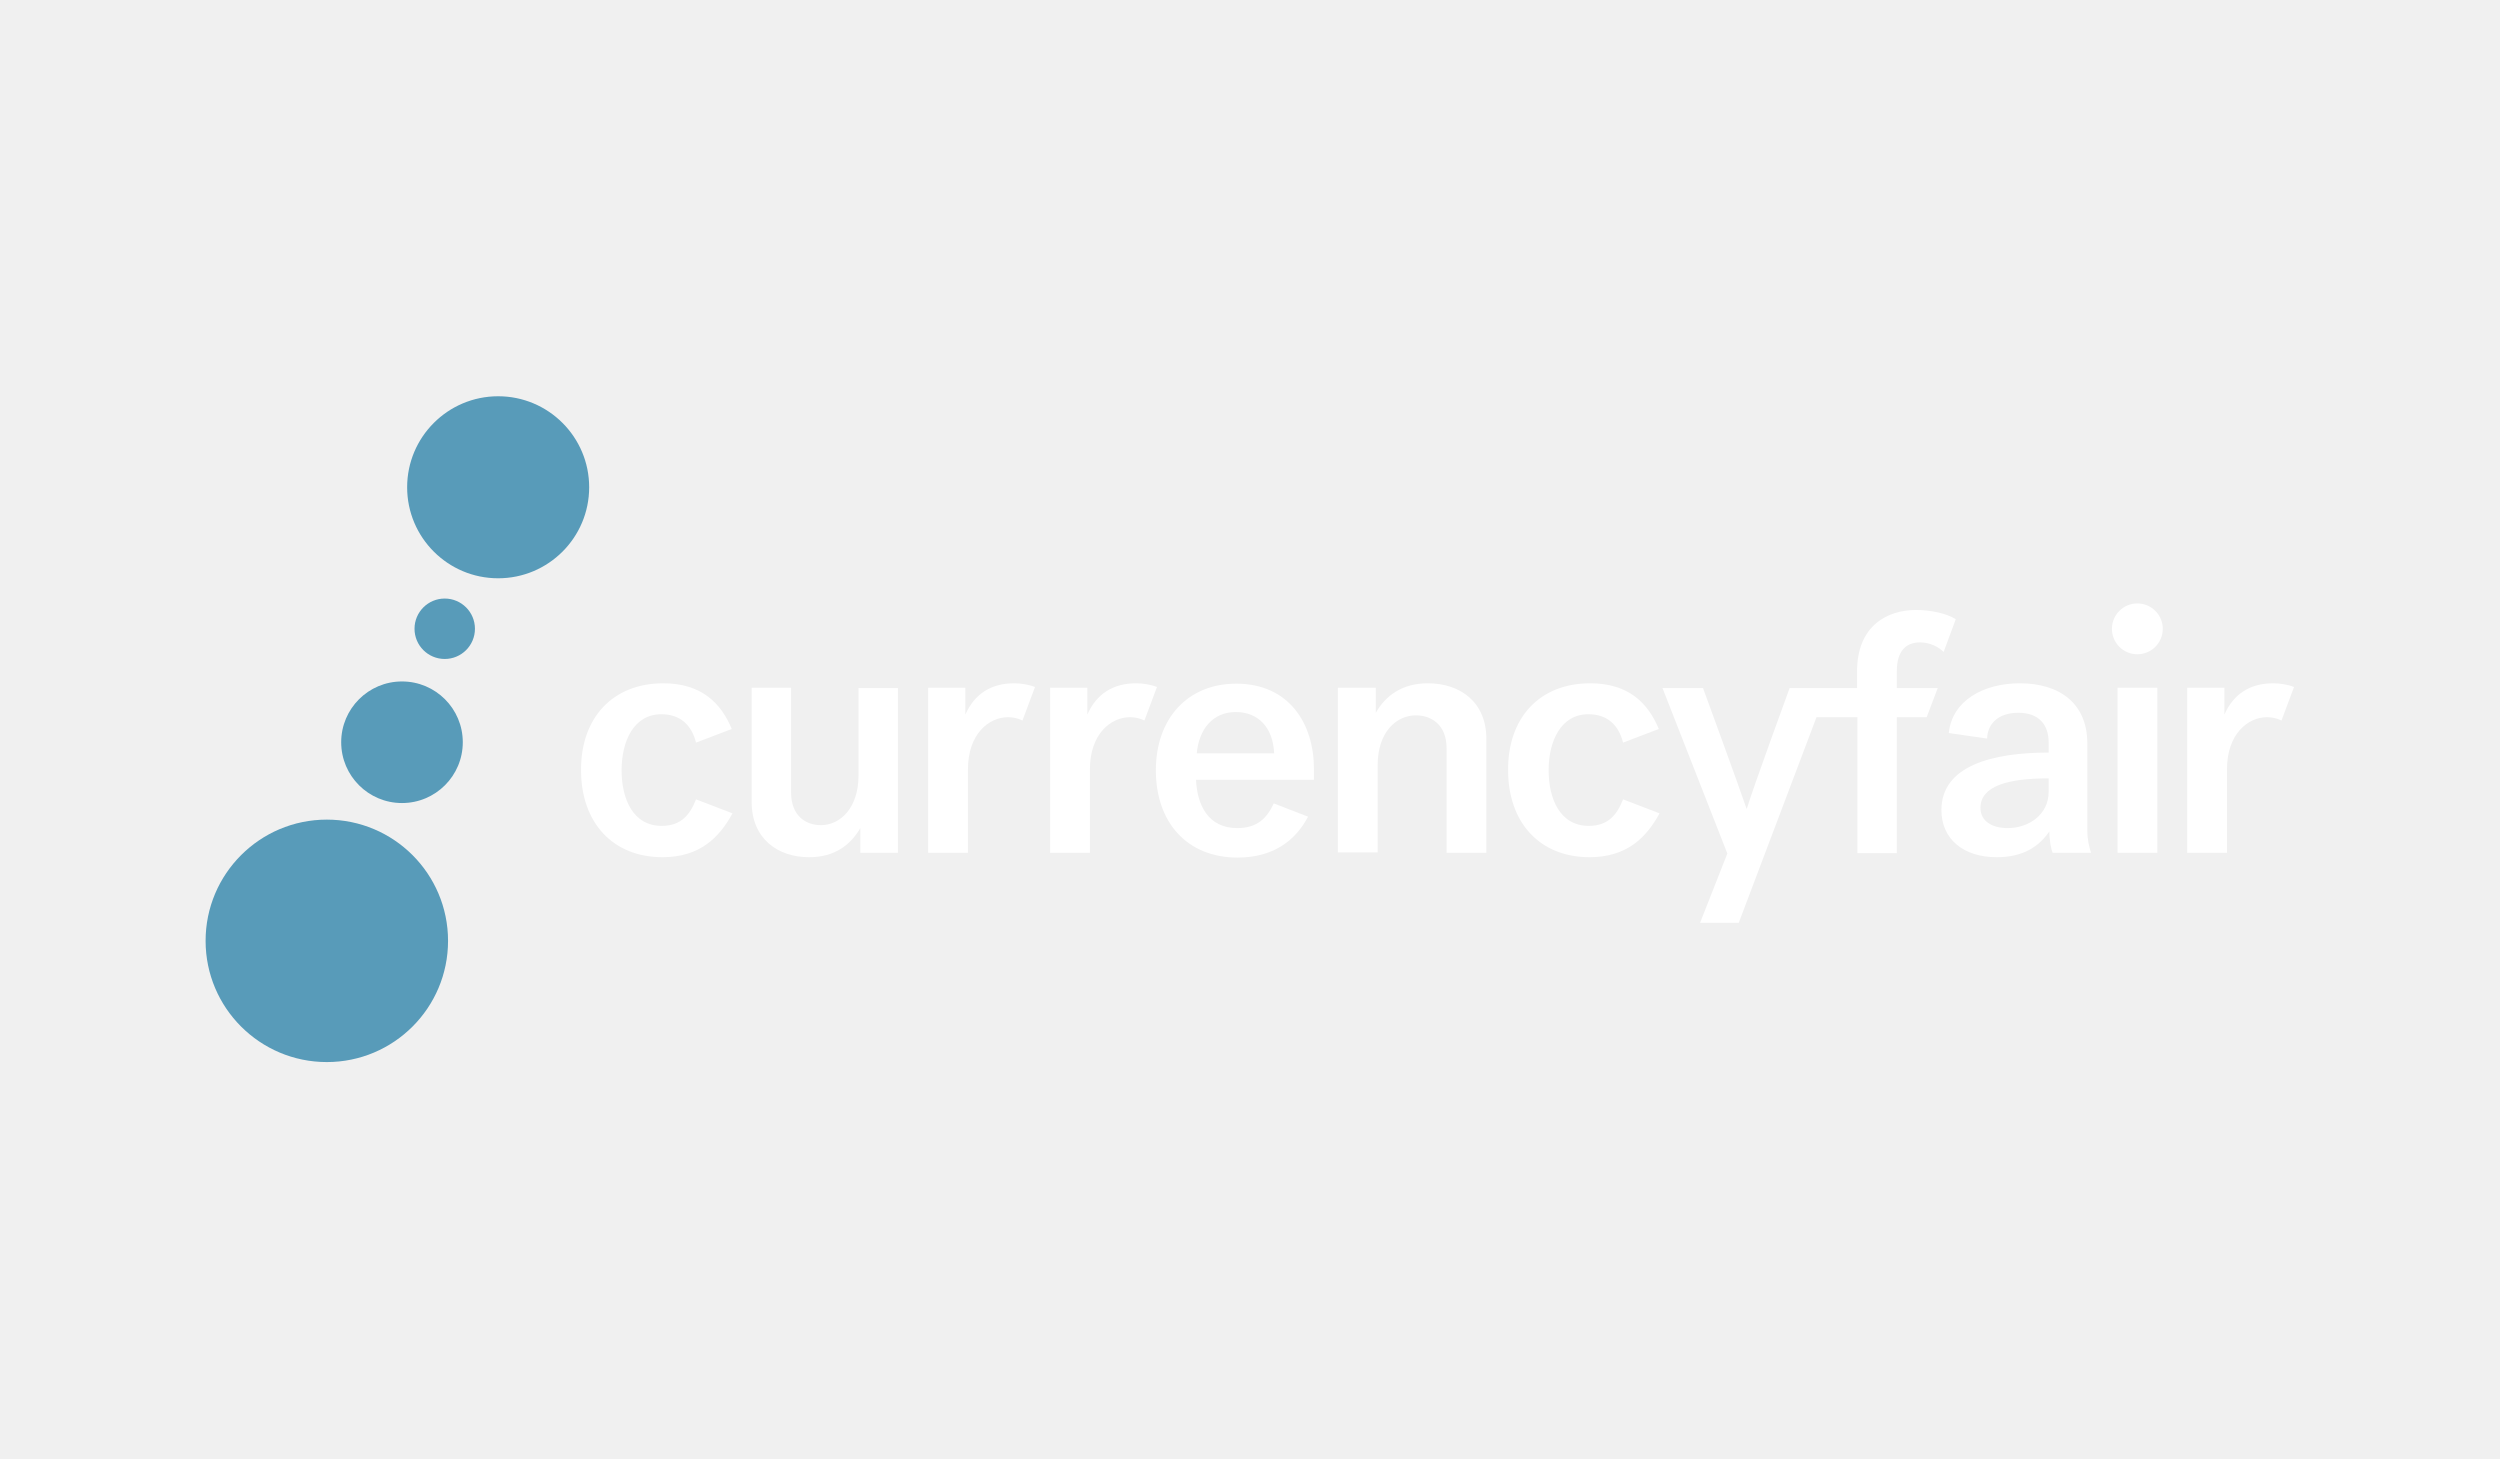
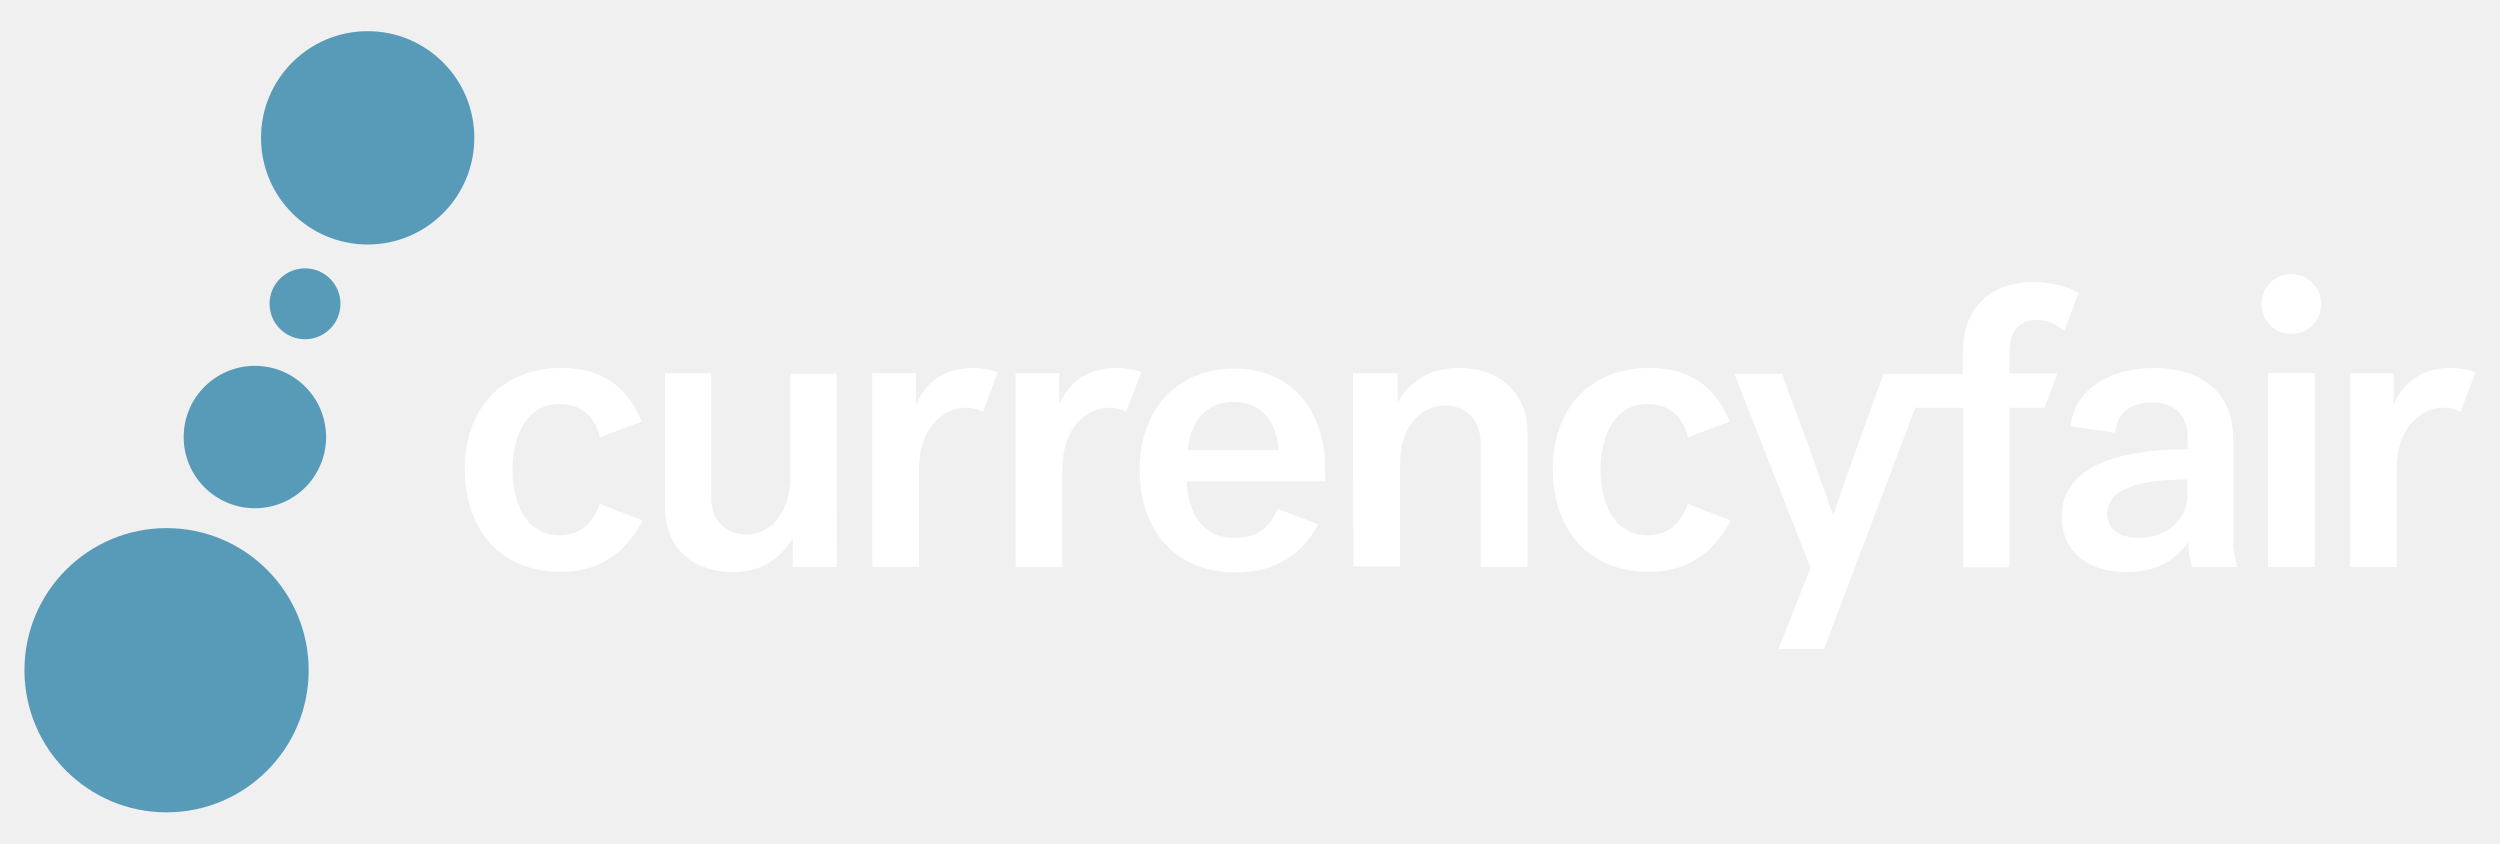
- <svg xmlns="http://www.w3.org/2000/svg" version="1.1" x="0px" y="0px" width="960px" height="560px" viewBox="0 0 960 560" enable-background="new 0 0 960 560" xml:space="preserve">
-   <g id="Layer_2">
+ <svg xmlns="http://www.w3.org/2000/svg" version="1.1" id="Layer_1" x="0px" y="0px" viewBox="0 0 818 276" style="enable-background:new 0 0 818 276;" xml:space="preserve">
+   <style type="text/css">
+ 	.st0{fill:none;}
+ 	.st1{fill:#FFFFFF;}
+ 	.st2{fill:#589BB9;}
+ </style>
+   <g id="Layer_2_1_">
</g>
-   <g id="Layer_1">
-     <rect y="73.214" fill="none" width="960" height="413.571" />
+   <g id="Layer_1_1_">
+     <rect x="-71" y="-68.8" class="st0" width="960" height="413.6" />
    <g>
-       <path fill="#FFFFFF" d="M254.68,262.385c14.714,0,22.213,7.64,26.316,17.544l-13.724,5.235c-1.698-6.791-6.084-10.895-13.3-10.895    c-10.612,0-15.281,10.329-15.281,21.506c0,11.037,4.386,21.365,15.422,21.365c7.499,0,10.895-4.386,13.159-10.188l14.007,5.377    c-5.094,9.338-12.592,16.837-26.883,16.837c-19.101,0-31.269-13.3-31.269-33.392C222.986,275.826,235.154,262.385,254.68,262.385z    " />
-       <path fill="#FFFFFF" d="M344.808,327.47h-14.432v-9.48c-3.82,6.509-9.904,11.178-19.667,11.178    c-12.026,0-22.072-7.074-22.072-21.223v-43.862h15.139v40.183c0,9.055,5.66,12.592,11.46,12.592    c7.357,0,14.432-6.508,14.432-19.101v-33.533h15.139V327.47z" />
-       <path fill="#FFFFFF" d="M502.284,313.604c-4.952,9.479-13.725,15.705-27.024,15.705c-19.384,0-31.41-13.441-31.41-33.533    c0-19.949,12.31-33.249,30.845-33.249c20.374,0,29.854,15.422,29.854,32.684v4.245h-45.276    c0.425,9.479,4.528,18.535,15.847,18.535c7.782,0,11.461-3.962,14.008-9.48L502.284,313.604z M459.555,289.268h29.713    c-0.425-10.046-6.226-15.847-14.715-15.847C465.639,273.421,460.403,280.071,459.555,289.268z" />
-       <path fill="#FFFFFF" d="M513.745,264.083h14.573v9.621c3.679-6.508,10.046-11.319,19.95-11.319    c12.31,0,22.496,7.074,22.496,21.365v43.72h-15.28v-40.183c0-9.056-5.942-12.593-11.744-12.593    c-7.64,0-14.715,6.509-14.715,19.101v33.533h-15.28V264.083z" />
-       <path fill="#FFFFFF" d="M610.665,262.385c14.715,0,22.213,7.64,26.316,17.544l-13.725,5.235    c-1.697-6.791-6.084-10.895-13.3-10.895c-10.611,0-15.28,10.329-15.28,21.506c0,11.037,4.386,21.365,15.422,21.365    c7.499,0,10.895-4.386,13.158-10.188l14.008,5.377c-5.094,9.338-12.593,16.837-26.883,16.837c-19.102,0-31.27-13.3-31.27-33.392    C578.972,275.826,590.998,262.385,610.665,262.385z" />
-       <path fill="#FFFFFF" d="M737.297,246.68c3.962,0,7.216,1.839,9.056,3.679l4.669-12.593c-3.679-2.264-9.621-3.537-15.281-3.537    c-10.895,0-22.638,5.942-22.638,23.628v6.367H687.21c0,0-14.148,38.626-16.412,46.267h-0.142    c-2.547-7.641-16.696-46.267-16.696-46.267h-15.563l24.902,63.528l-10.471,26.601h14.856l29.854-78.951h15.705v52.209h15.139    v-52.209h11.461l4.245-11.178h-15.706v-6.508C728.383,249.792,732.062,246.68,737.297,246.68z" />
-       <path fill="#FFFFFF" d="M786.96,319.263c-4.104,5.943-10.188,9.904-20.233,9.904c-12.733,0-21.224-6.933-21.224-18.11    c0-16.979,19.525-22.072,41.174-22.072v-3.961c0-6.65-3.679-11.32-11.603-11.32c-8.064,0-11.885,4.528-12.026,9.904l-14.715-2.121    c1.273-12.452,13.3-19.102,27.308-19.102c15.28,0,25.892,7.782,25.892,23.063v33.392c0,3.82,0.708,6.226,1.415,8.631h-14.715    C787.667,326.338,786.96,322.801,786.96,319.263z M786.677,304.124v-5.235c-15.705,0-26.176,2.972-26.176,11.319    c0,5.094,4.387,7.781,10.471,7.781C778.895,317.989,786.677,312.896,786.677,304.124z" />
-       <path fill="#FFFFFF" d="M813.135,264.083h15.281v63.387h-15.281V264.083z" />
-       <path fill="#FFFFFF" d="M876.098,276.675c-1.698-0.849-3.679-1.273-5.519-1.273c-7.357,0-15.422,6.367-15.422,20.091v31.977    h-15.281v-63.387h14.29v10.329c3.538-8.065,10.046-12.026,18.677-12.026c2.547,0,5.519,0.424,8.065,1.415L876.098,276.675z" />
-       <path fill="#FFFFFF" d="M392.631,276.675c-1.698-0.849-3.679-1.273-5.518-1.273c-7.357,0-15.422,6.367-15.422,20.091v31.977    H356.41v-63.387H370.7v10.329c3.537-8.065,10.045-12.026,18.676-12.026c2.547,0,5.518,0.424,8.065,1.415L392.631,276.675z" />
-       <path fill="#FFFFFF" d="M439.464,276.675c-1.698-0.849-3.679-1.273-5.519-1.273c-7.357,0-15.422,6.367-15.422,20.091v31.977    h-15.281v-63.387h14.291v10.329c3.538-8.065,10.045-12.026,18.676-12.026c2.547,0,5.519,0.424,8.065,1.415L439.464,276.675z" />
-       <ellipse fill="#FFFFFF" cx="820.742" cy="241.479" rx="9.763" ry="9.763" />
+       <path class="st1" d="M183.7,120.4c14.7,0,22.2,7.6,26.3,17.5l-13.7,5.2c-1.7-6.8-6.1-10.9-13.3-10.9c-10.6,0-15.3,10.3-15.3,21.5    c0,11,4.4,21.4,15.4,21.4c7.5,0,10.9-4.4,13.2-10.2l14,5.4c-5.1,9.3-12.6,16.8-26.9,16.8c-19.1,0-31.3-13.3-31.3-33.4    C152,133.8,164.2,120.4,183.7,120.4z" />
+       <path class="st1" d="M273.8,185.5h-14.4V176c-3.8,6.5-9.9,11.2-19.7,11.2c-12,0-22.1-7.1-22.1-21.2v-43.9h15.1v40.2    c0,9.1,5.7,12.6,11.5,12.6c7.4,0,14.4-6.5,14.4-19.1v-33.5h15.1L273.8,185.5L273.8,185.5z" />
+       <path class="st1" d="M431.3,171.6c-5,9.5-13.7,15.7-27,15.7c-19.4,0-31.4-13.4-31.4-33.5c0-19.9,12.3-33.2,30.8-33.2    c20.4,0,29.9,15.4,29.9,32.7v4.2h-45.3c0.4,9.5,4.5,18.5,15.8,18.5c7.8,0,11.5-4,14-9.5L431.3,171.6z M388.6,147.3h29.7    c-0.4-10-6.2-15.8-14.7-15.8C394.6,131.4,389.4,138.1,388.6,147.3z" />
+       <path class="st1" d="M442.7,122.1h14.6v9.6c3.7-6.5,10-11.3,20-11.3c12.3,0,22.5,7.1,22.5,21.4v43.7h-15.3v-40.2    c0-9.1-5.9-12.6-11.7-12.6c-7.6,0-14.7,6.5-14.7,19.1v33.5h-15.3L442.7,122.1L442.7,122.1z" />
+       <path class="st1" d="M539.7,120.4c14.7,0,22.2,7.6,26.3,17.5l-13.7,5.2c-1.7-6.8-6.1-10.9-13.3-10.9c-10.6,0-15.3,10.3-15.3,21.5    c0,11,4.4,21.4,15.4,21.4c7.5,0,10.9-4.4,13.2-10.2l14,5.4c-5.1,9.3-12.6,16.8-26.9,16.8c-19.1,0-31.3-13.3-31.3-33.4    C508,133.8,520,120.4,539.7,120.4z" />
+       <path class="st1" d="M666.3,104.7c4,0,7.2,1.8,9.1,3.7l4.7-12.6c-3.7-2.3-9.6-3.5-15.3-3.5c-10.9,0-22.6,5.9-22.6,23.6v6.4h-25.9    c0,0-14.1,38.6-16.4,46.3h-0.1c-2.5-7.6-16.7-46.3-16.7-46.3h-15.6l24.9,63.5l-10.5,26.6h14.9l29.9-79h15.7v52.2h15.1v-52.2h11.5    l4.2-11.2h-15.7v-6.5C657.4,107.8,661.1,104.7,666.3,104.7z" />
+       <path class="st1" d="M716,177.3c-4.1,5.9-10.2,9.9-20.2,9.9c-12.7,0-21.2-6.9-21.2-18.1c0-17,19.5-22.1,41.2-22.1v-4    c0-6.6-3.7-11.3-11.6-11.3c-8.1,0-11.9,4.5-12,9.9l-14.7-2.1c1.3-12.5,13.3-19.1,27.3-19.1c15.3,0,25.9,7.8,25.9,23.1v33.4    c0,3.8,0.7,6.2,1.4,8.6h-14.7C716.7,184.3,716,180.8,716,177.3z M715.7,162.1v-5.2c-15.7,0-26.2,3-26.2,11.3    c0,5.1,4.4,7.8,10.5,7.8C707.9,176,715.7,170.9,715.7,162.1z" />
+       <path class="st1" d="M742.1,122.1h15.3v63.4h-15.3V122.1z" />
+       <path class="st1" d="M805.1,134.7c-1.7-0.8-3.7-1.3-5.5-1.3c-7.4,0-15.4,6.4-15.4,20.1v32h-15.3v-63.4h14.3v10.3    c3.5-8.1,10-12,18.7-12c2.5,0,5.5,0.4,8.1,1.4L805.1,134.7z" />
+       <path class="st1" d="M321.6,134.7c-1.7-0.8-3.7-1.3-5.5-1.3c-7.4,0-15.4,6.4-15.4,20.1v32h-15.3v-63.4h14.3v10.3    c3.5-8.1,10-12,18.7-12c2.5,0,5.5,0.4,8.1,1.4L321.6,134.7z" />
+       <path class="st1" d="M368.5,134.7c-1.7-0.8-3.7-1.3-5.5-1.3c-7.4,0-15.4,6.4-15.4,20.1v32h-15.3v-63.4h14.3v10.3    c3.5-8.1,10-12,18.7-12c2.5,0,5.5,0.4,8.1,1.4L368.5,134.7z" />
+       <ellipse class="st1" cx="749.7" cy="99.5" rx="9.8" ry="9.8" />
    </g>
    <g>
-       <circle fill="#589BB9" cx="125.5" cy="361.285" r="46.55" />
-       <circle fill="#589BB9" cx="191.292" cy="187.113" r="34.948" />
-       <circle fill="#589BB9" cx="154.364" cy="285.023" r="23.345" />
-       <circle fill="#589BB9" cx="170.777" cy="241.444" r="11.602" />
+       <circle class="st2" cx="54.5" cy="219.3" r="46.5" />
+       <circle class="st2" cx="120.3" cy="45.1" r="34.9" />
+       <circle class="st2" cx="83.4" cy="143" r="23.3" />
+       <circle class="st2" cx="99.8" cy="99.4" r="11.6" />
    </g>
  </g>
</svg>
